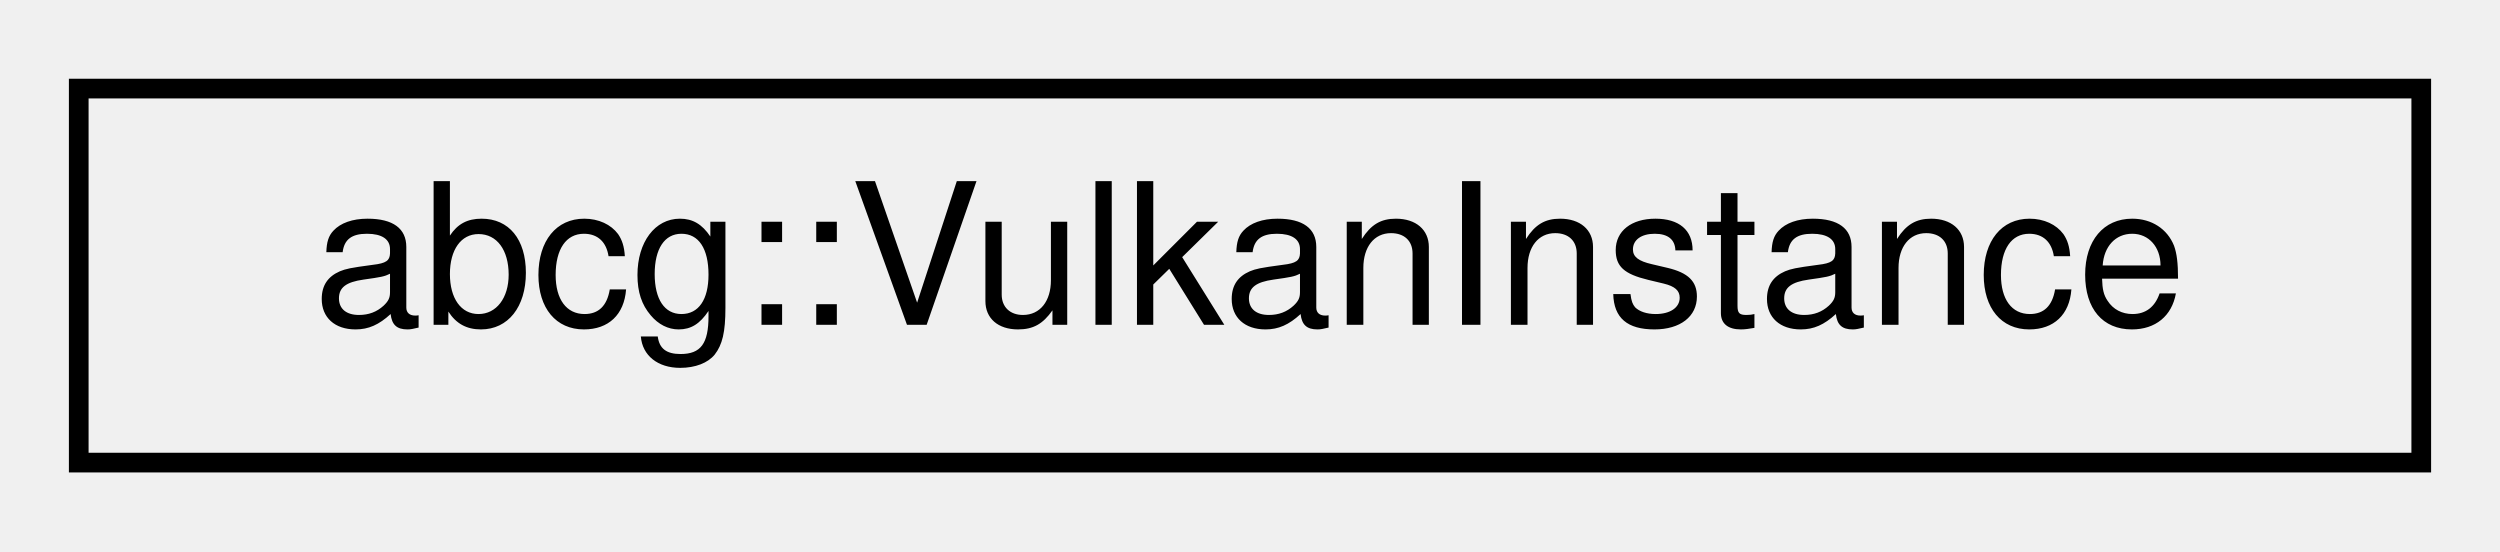
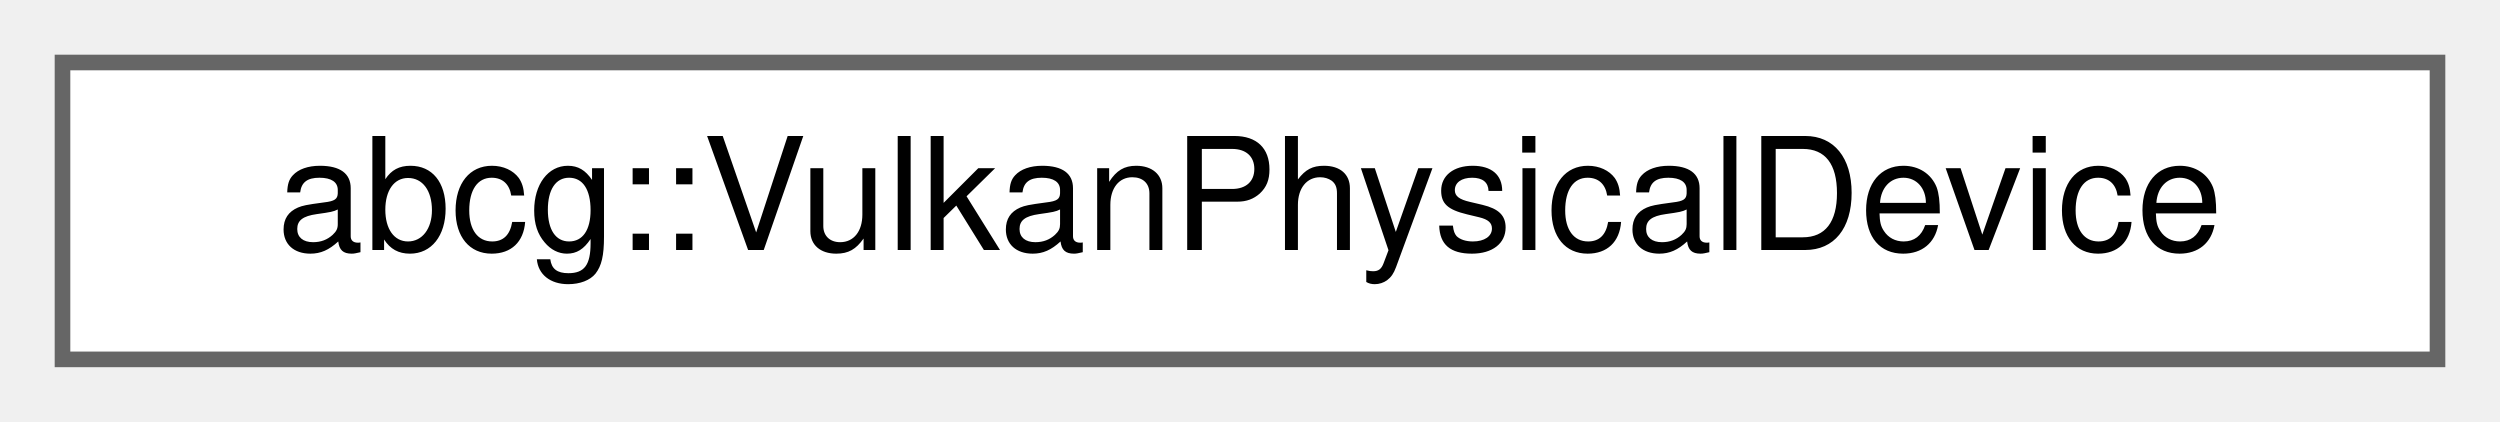
- <svg xmlns="http://www.w3.org/2000/svg" xmlns:xlink="http://www.w3.org/1999/xlink" width="127pt" height="28pt" viewBox="0.00 0.00 127.00 28.00">
-   <g id="graph0" class="graph" transform="scale(1 1) rotate(0) translate(4 24)">
-     <g id="node1" class="node">
-       <g id="a_node1">
-         <a xlink:href="classabcg_1_1VulkanInstance.html" target="_top" xlink:title="A class for representing a Vulkan instance.">
-           <polygon fill="none" stroke="black" points="0,-0.5 0,-19.5 119,-19.5 119,-0.5 0,-0.5" />
-           <text text-anchor="middle" x="59.5" y="-7.5" font-family="Helvetica,sans-Serif" font-size="10.00">abcg::VulkanInstance</text>
+ <svg xmlns="http://www.w3.org/2000/svg" xmlns:xlink="http://www.w3.org/1999/xlink" width="160pt" height="27pt" viewBox="0.00 0.00 160.00 27.00">
+   <g id="graph0" class="graph" transform="scale(1 1) rotate(0) translate(4 23)">
+     <g id="Node000000" class="node">
+       <g id="a_Node000000">
+         <a xlink:href="classabcg_1_1VulkanPhysicalDevice.html" target="_top" xlink:title="A class for representing a Vulkan physical device.">
+           <polygon fill="white" stroke="#666666" points="152,-19 0,-19 0,0 152,0 152,-19" />
+           <text text-anchor="middle" x="76" y="-7" font-family="Helvetica,sans-Serif" font-size="10.00">abcg::VulkanPhysicalDevice</text>
        </a>
      </g>
    </g>
  </g>
</svg>
